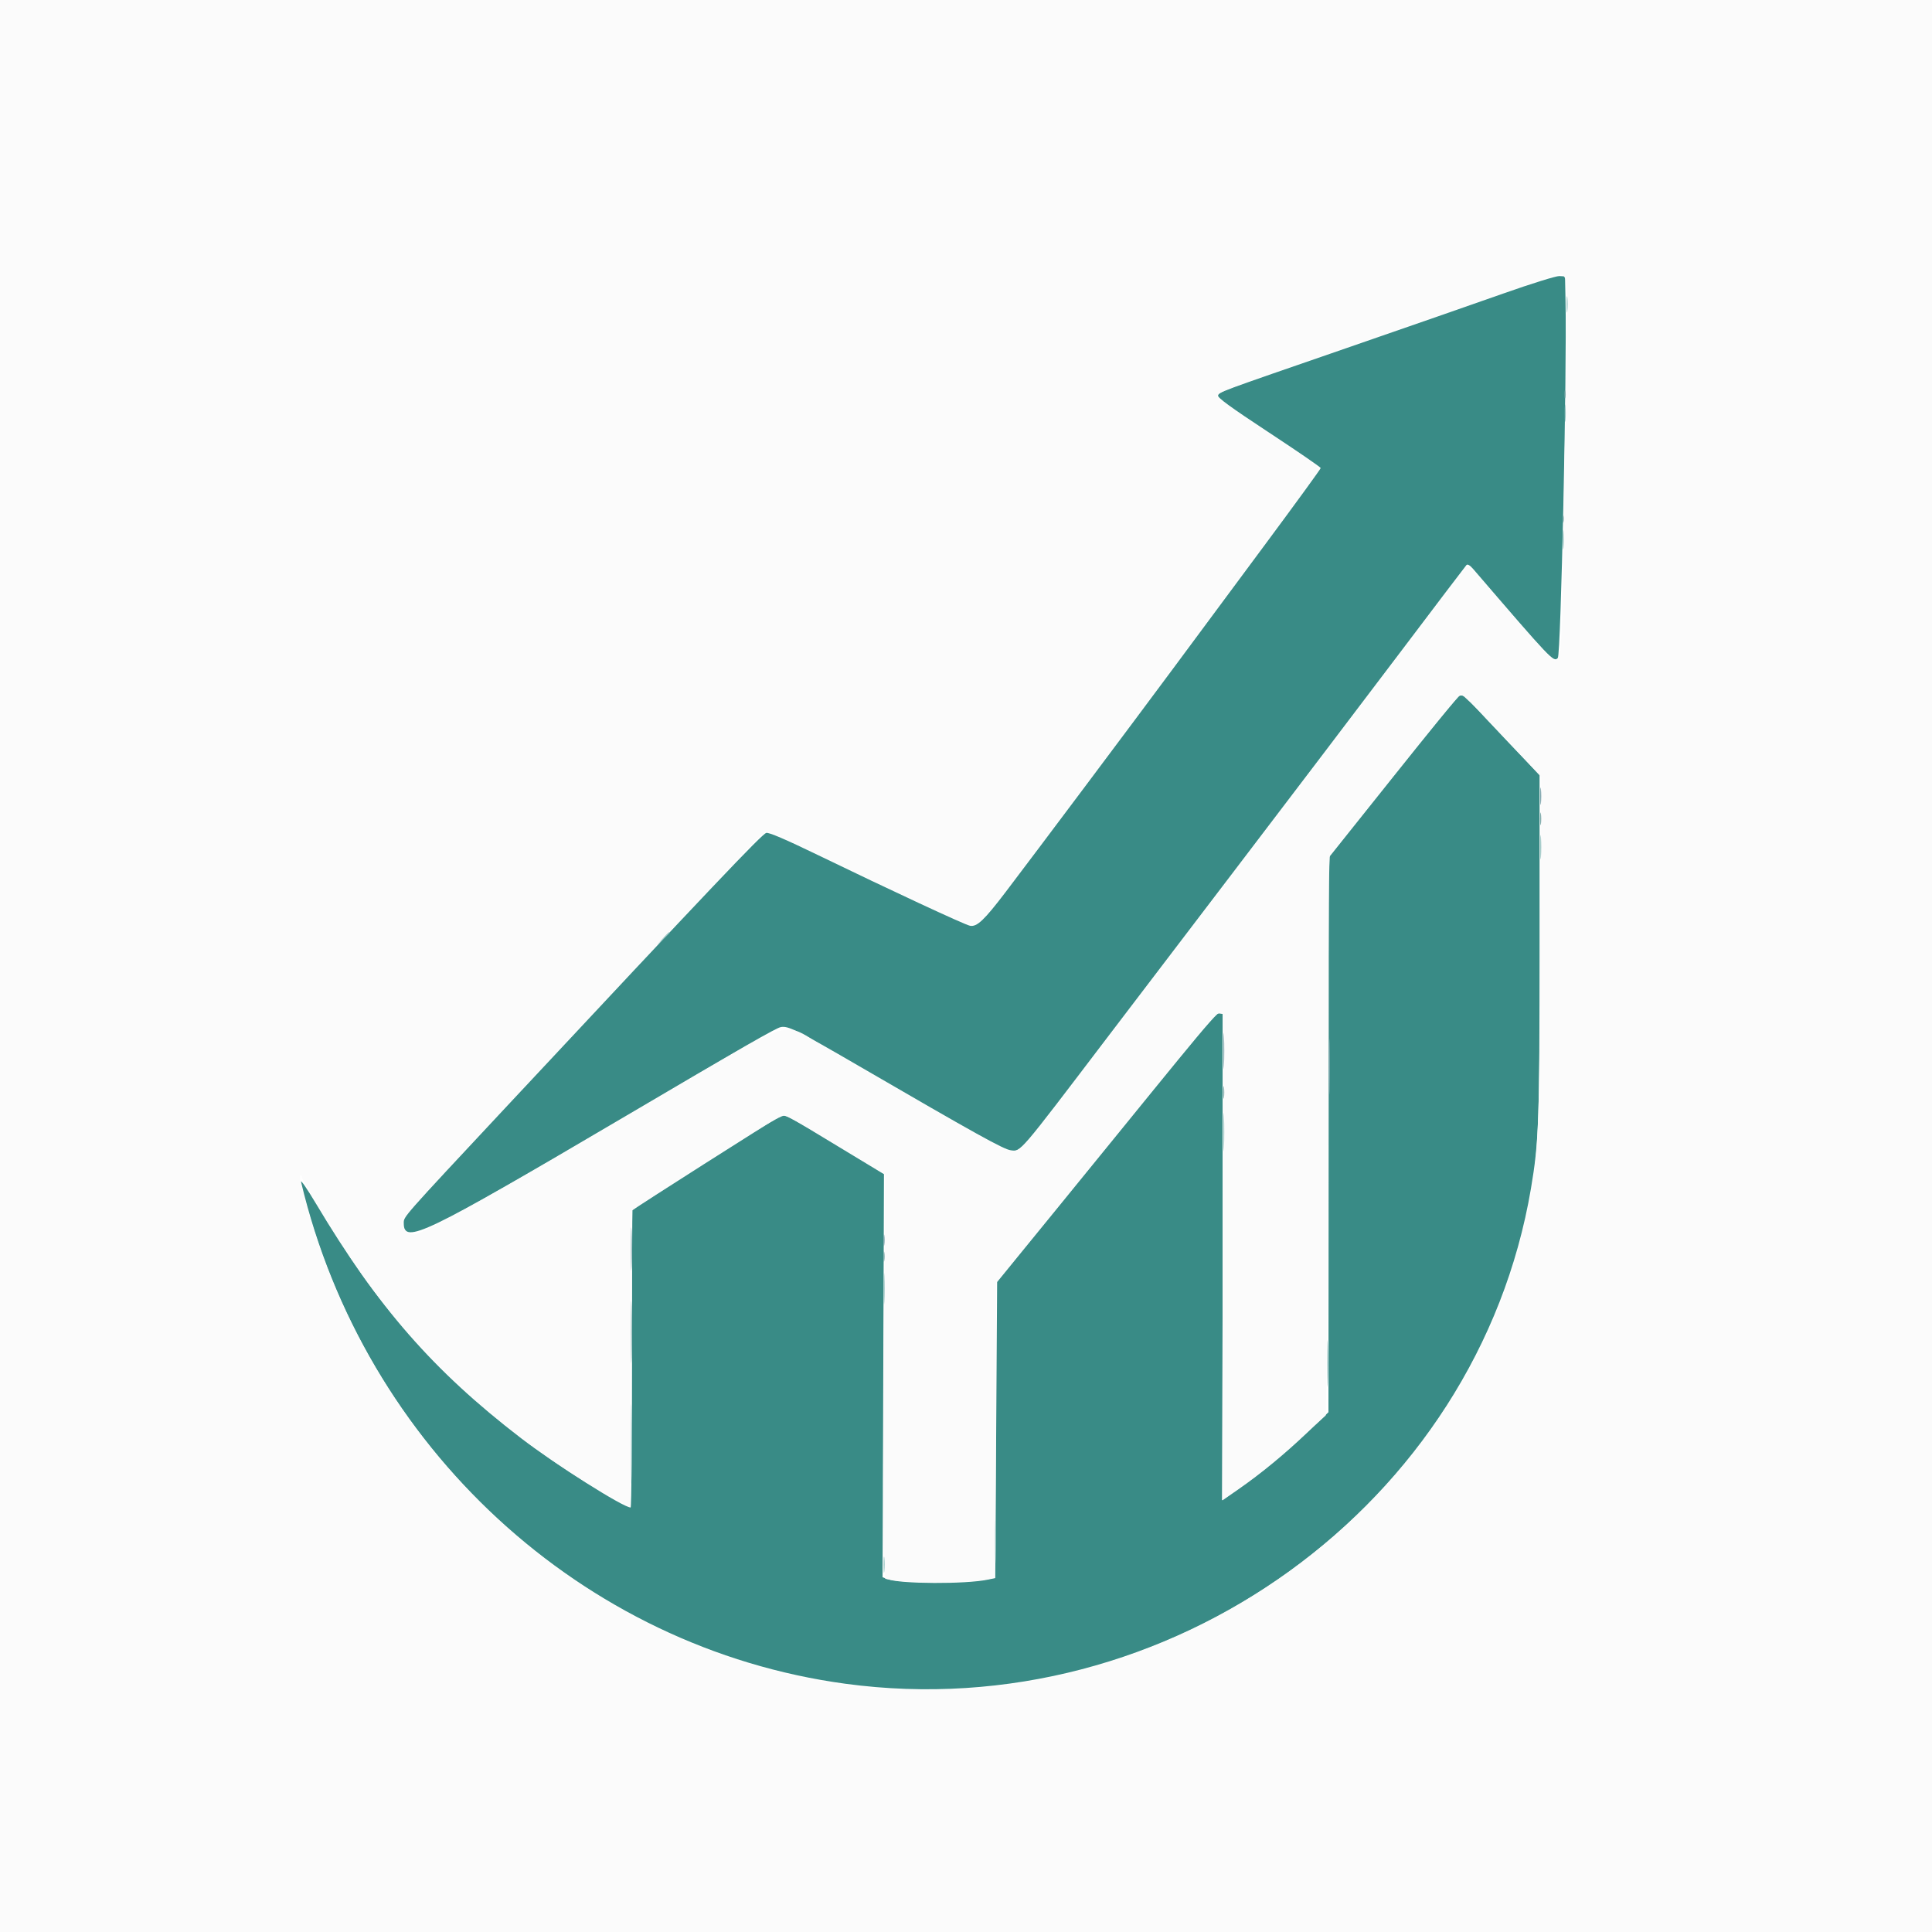
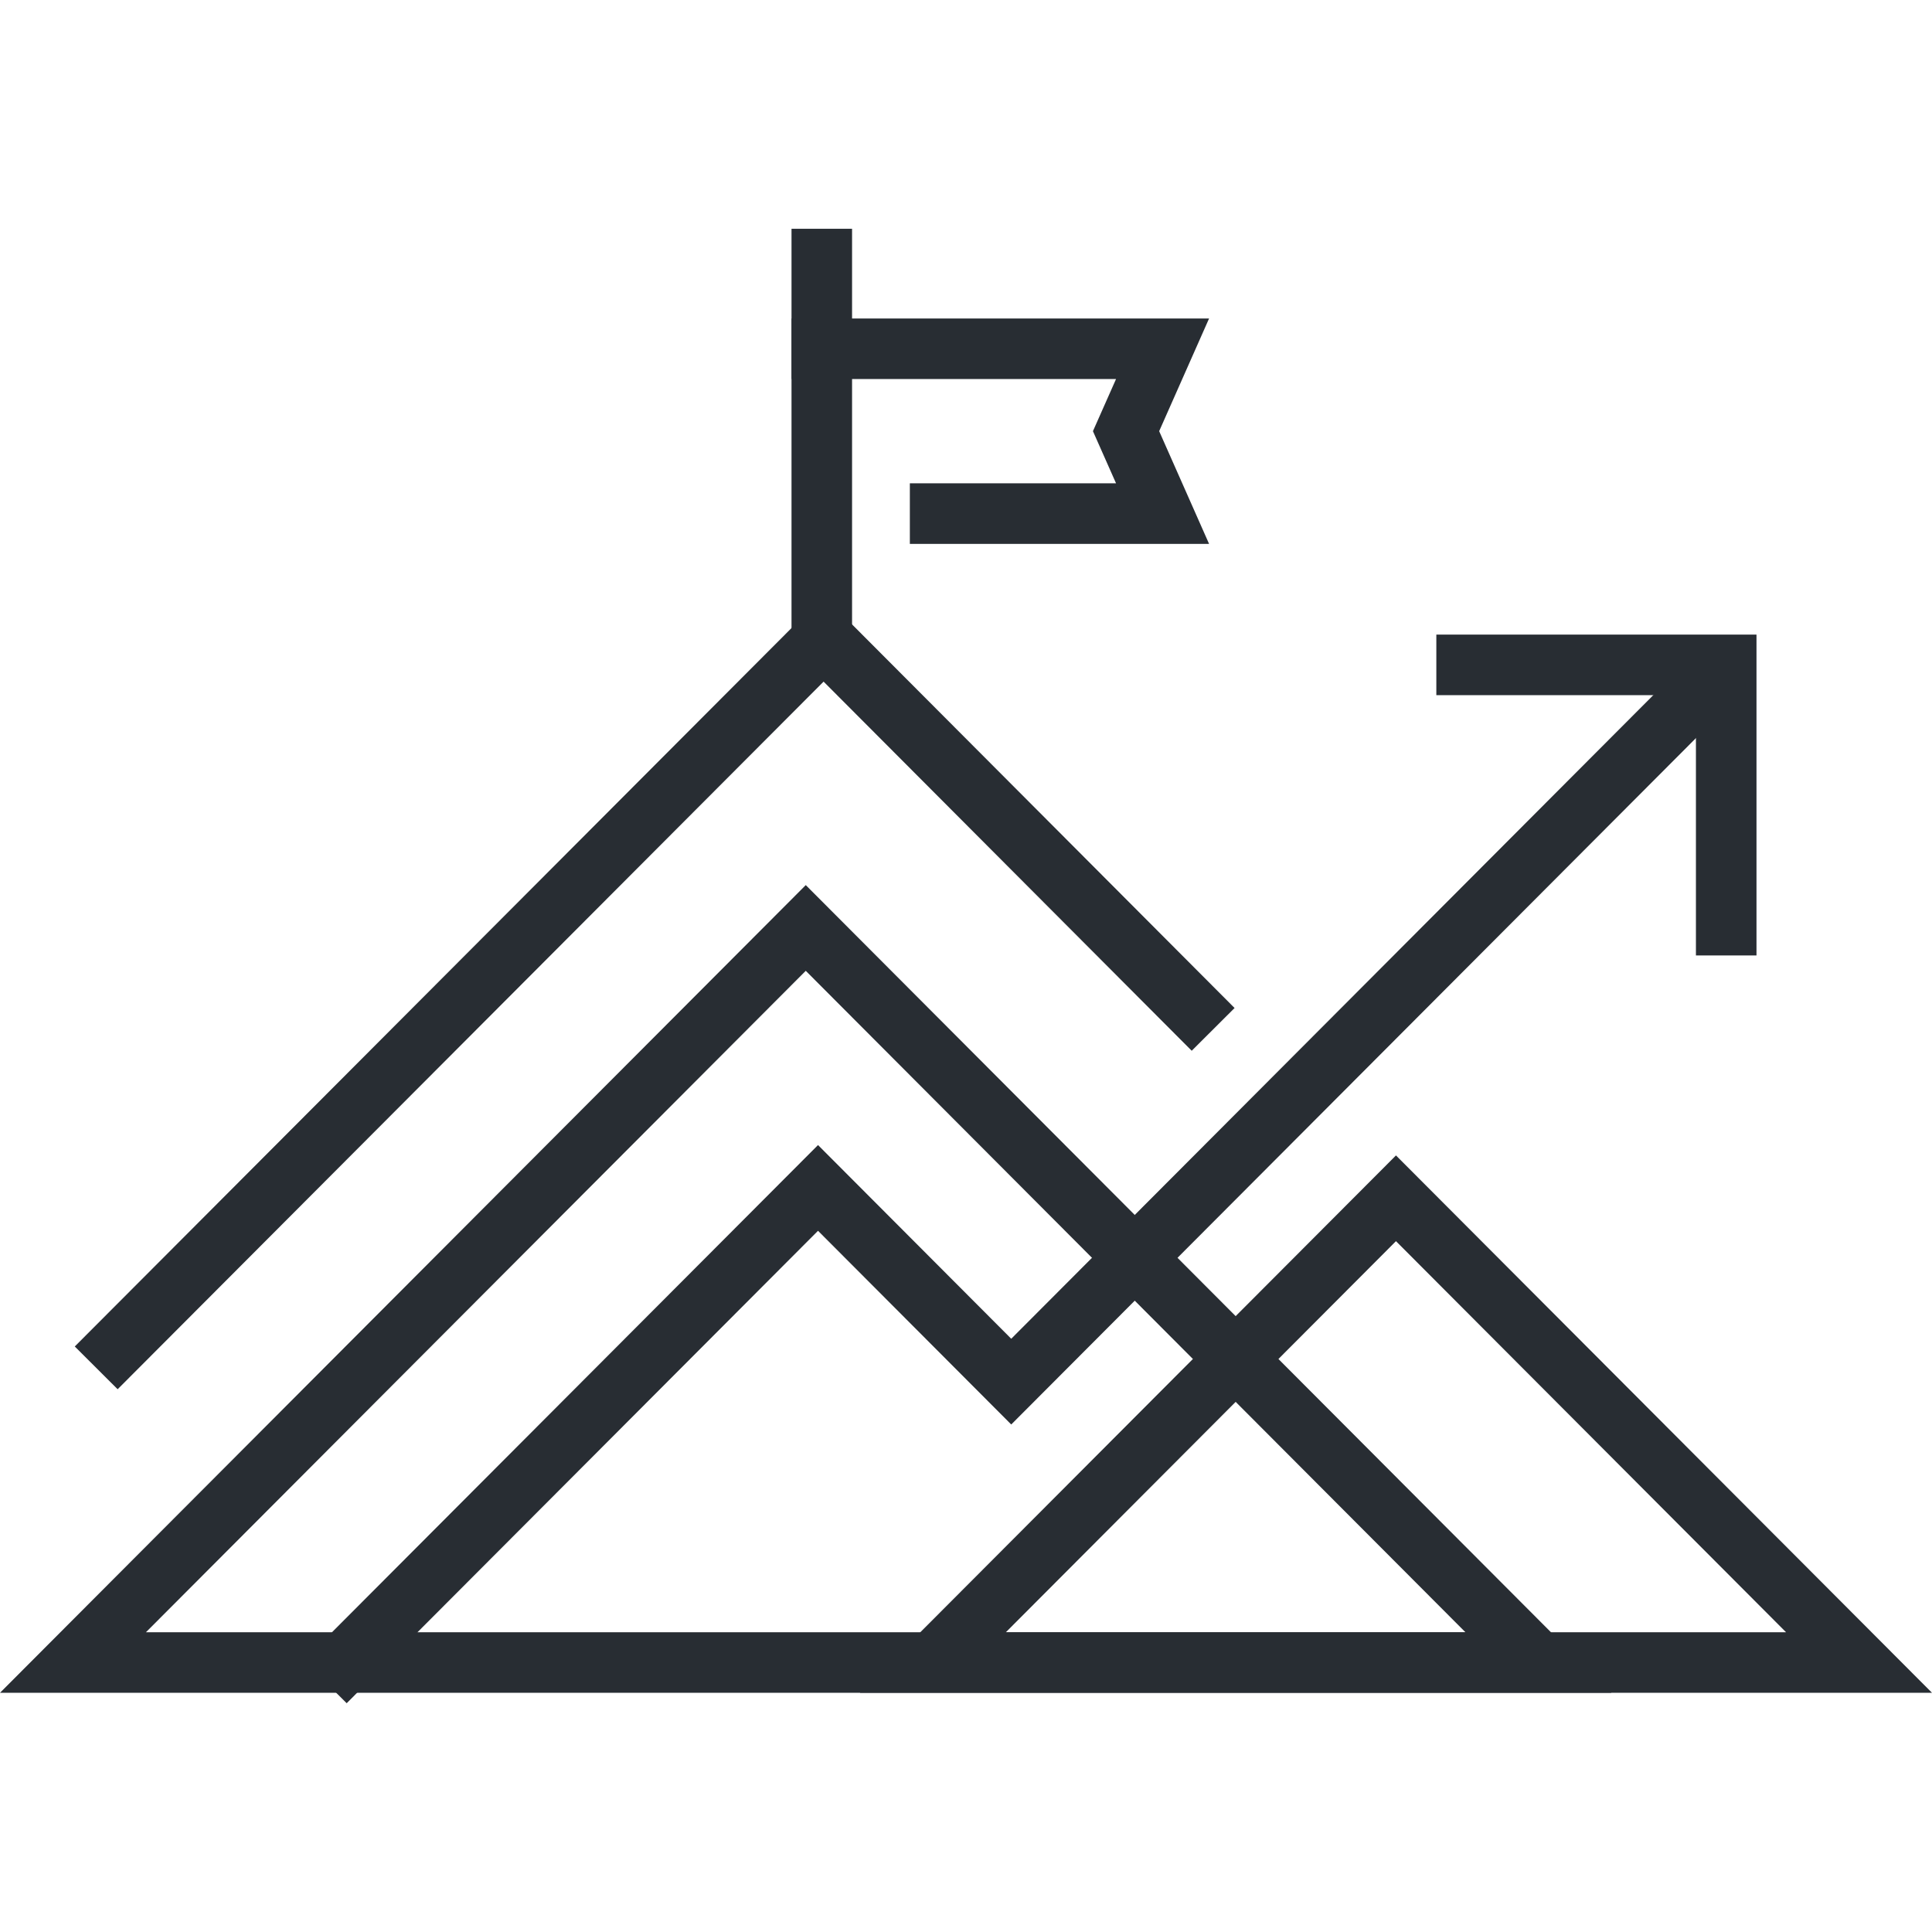
- <svg xmlns="http://www.w3.org/2000/svg" id="svg" version="1.1" width="400" height="400" viewBox="0, 0, 400,400">
-   <g id="svgg">
-     <path id="path0" d="M311.328 60.739 C 305.635 62.751,290.957 67.858,278.711 72.088 C 251.804 81.382,252.471 81.136,252.188 81.873 C 252.020 82.313,254.743 84.298,262.699 89.533 C 268.605 93.419,273.438 96.736,273.438 96.904 C 273.438 97.071,268.311 104.121,262.045 112.569 C 255.779 121.017,247.134 132.676,242.835 138.477 C 234.571 149.626,214.359 176.594,208.196 184.694 C 203.767 190.516,202.246 191.954,200.823 191.667 C 199.700 191.441,184.549 184.393,169.249 176.980 C 162.633 173.774,159.149 172.285,158.643 172.445 C 157.678 172.752,147.391 183.590,105.052 228.907 C 83.026 252.483,83.594 251.839,83.594 253.254 C 83.594 257.687,87.732 255.695,128.906 231.444 C 154.052 216.633,160.636 212.853,161.636 212.654 C 163.184 212.345,164.910 213.205,177.930 220.769 C 202.125 234.825,207.776 237.960,209.266 238.153 C 211.364 238.426,210.808 239.074,229.122 214.982 C 231.711 211.576,243.408 196.221,255.115 180.859 C 266.821 165.498,282.441 144.932,289.826 135.156 C 297.210 125.381,303.413 117.207,303.611 116.992 C 303.843 116.740,304.339 117.030,305.013 117.814 C 321.356 136.830,321.636 137.125,322.529 136.232 C 323.165 135.596,324.427 77.191,324.126 62.305 L 324.023 57.227 322.852 57.154 C 322.205 57.114,317.040 58.721,311.328 60.739 M301.873 144.253 C 301.554 144.514,295.404 152.109,288.205 161.133 L 275.117 177.539 275.080 234.961 L 275.043 292.383 270.846 296.409 C 266.139 300.924,261.145 305.046,256.342 308.379 L 253.114 310.620 253.125 260.681 C 253.131 233.215,253.134 210.522,253.131 210.254 C 253.105 208.073,253.156 208.016,231.256 234.961 C 226.018 241.406,220.654 247.998,219.338 249.609 C 218.021 251.221,214.582 255.439,211.695 258.984 L 206.445 265.430 206.250 296.076 L 206.055 326.723 204.492 327.050 C 199.924 328.006,186.401 327.946,183.804 326.959 L 182.724 326.548 182.870 284.823 L 183.016 243.099 174.680 238.053 C 161.425 230.031,162.661 230.638,161.093 231.386 C 160.058 231.879,131.424 250.097,130.948 250.564 C 130.889 250.622,130.847 264.493,130.855 281.389 C 130.862 298.285,130.730 312.109,130.562 312.109 C 129.039 312.109,114.950 303.190,107.813 297.707 C 89.739 283.823,78.234 270.659,65.436 249.219 C 63.577 246.104,62.181 244.082,62.334 244.727 C 75.371 299.634,120.508 341.231,175.058 348.609 C 242.044 357.668,305.879 311.537,316.973 246.052 C 318.600 236.446,318.750 232.173,318.750 195.413 L 318.750 160.471 312.555 153.966 C 309.148 150.388,305.784 146.795,305.079 145.981 C 303.433 144.079,302.622 143.641,301.873 144.253 " stroke="none" fill="#398b86" fill-rule="evenodd" />
-     <path id="path1" d="M0.000 200.000 L 0.000 400.000 200.000 400.000 L 400.000 400.000 400.000 200.000 L 400.000 0.000 200.000 0.000 L 0.000 0.000 0.000 200.000 M324.002 57.530 C 324.512 58.308,324.540 60.838,324.230 77.550 C 324.034 88.071,323.763 105.117,323.627 115.430 C 323.376 134.553,323.198 136.719,321.878 136.719 C 321.424 136.719,318.027 133.071,312.631 126.789 C 304.698 117.553,304.057 116.904,303.463 117.511 C 303.112 117.870,296.246 126.865,288.205 137.500 C 280.165 148.135,263.939 169.492,252.148 184.961 C 240.357 200.430,227.903 216.777,224.473 221.289 C 210.971 239.049,211.312 238.688,208.560 238.138 C 207.534 237.933,196.825 231.894,171.409 217.189 C 161.100 211.225,166.178 209.667,133.781 228.729 C 104.197 246.136,87.399 255.549,85.801 255.617 C 84.247 255.682,82.894 253.935,83.420 252.542 C 83.840 251.431,90.675 244.020,127.734 204.492 C 160.434 169.612,157.863 172.266,158.963 172.266 C 159.464 172.266,164.639 174.574,170.464 177.396 C 189.544 186.639,199.960 191.406,201.074 191.406 C 202.860 191.406,203.394 190.809,213.370 177.647 C 227.277 159.299,272.265 98.734,272.947 97.441 C 273.310 96.753,272.319 96.003,262.653 89.648 C 256.771 85.781,251.957 82.402,251.956 82.138 C 251.951 81.232,253.773 80.528,275.977 72.863 C 288.223 68.635,303.691 63.270,310.352 60.940 C 324.085 56.136,323.229 56.350,324.002 57.530 M308.440 149.512 C 311.440 152.681,315.060 156.525,316.485 158.056 L 319.076 160.838 318.897 196.532 C 318.684 239.112,318.519 241.661,315.073 255.664 C 303.905 301.036,264.411 337.849,216.602 347.448 C 148.641 361.093,80.970 316.896,62.762 246.973 C 62.245 244.985,61.974 243.359,62.161 243.359 C 62.347 243.359,62.500 243.515,62.500 243.705 C 62.500 244.265,70.142 256.822,73.582 261.914 C 86.289 280.725,106.628 299.088,127.051 310.188 L 130.469 312.046 130.469 281.403 L 130.469 250.760 135.059 247.773 C 153.837 235.554,161.573 230.813,162.500 230.953 C 163.037 231.034,167.925 233.807,173.361 237.116 L 183.246 243.132 182.973 279.281 C 182.822 299.163,182.830 318.005,182.990 321.153 L 183.280 326.876 184.511 327.100 C 189.340 327.980,204.108 327.650,205.660 326.627 C 205.903 326.467,206.067 323.280,206.085 318.359 C 206.102 313.955,206.150 300.244,206.191 287.891 L 206.266 265.430 212.996 257.201 C 223.272 244.637,242.654 220.852,247.408 214.972 C 250.756 210.830,251.828 209.748,252.486 209.842 L 253.320 209.961 253.160 260.293 L 252.999 310.625 256.089 308.437 C 260.763 305.128,265.177 301.540,270.066 297.075 L 274.481 293.044 274.740 279.237 C 274.882 271.643,274.999 245.533,274.999 221.214 C 275.000 189.936,275.124 176.923,275.423 176.738 C 275.655 176.594,281.729 169.113,288.920 160.113 C 296.111 151.114,302.217 143.750,302.490 143.750 C 302.762 143.750,305.439 146.343,308.440 149.512 " stroke="none" fill="#fbfbfb" fill-rule="evenodd" />
-     <path id="path2" d="M324.347 63.086 C 324.349 64.590,324.419 65.157,324.504 64.347 C 324.588 63.536,324.587 62.306,324.501 61.612 C 324.414 60.919,324.345 61.582,324.347 63.086 M323.959 85.547 C 323.959 87.158,324.028 87.817,324.113 87.012 C 324.197 86.206,324.197 84.888,324.113 84.082 C 324.028 83.276,323.959 83.936,323.959 85.547 M323.574 111.719 C 323.574 113.545,323.641 114.292,323.724 113.379 C 323.806 112.466,323.806 110.972,323.724 110.059 C 323.641 109.146,323.574 109.893,323.574 111.719 M318.895 175.391 C 318.895 177.646,318.959 178.569,319.038 177.441 C 319.117 176.313,319.117 174.468,319.038 173.340 C 318.959 172.212,318.895 173.135,318.895 175.391 M137.280 194.238 L 136.133 195.508 137.402 194.361 C 138.101 193.729,138.672 193.158,138.672 193.091 C 138.672 192.789,138.350 193.055,137.280 194.238 M253.284 234.375 C 253.284 237.920,253.343 239.370,253.416 237.598 C 253.488 235.825,253.488 232.925,253.416 231.152 C 253.343 229.380,253.284 230.830,253.284 234.375 M182.966 266.797 C 182.966 269.697,183.027 270.884,183.102 269.434 C 183.177 267.983,183.177 265.610,183.102 264.160 C 183.027 262.710,182.966 263.896,182.966 266.797 M274.774 282.227 C 274.773 286.523,274.830 288.335,274.900 286.251 C 274.970 284.168,274.971 280.652,274.901 278.439 C 274.831 276.225,274.774 277.930,274.774 282.227 M130.644 299.023 C 130.644 306.328,130.697 309.261,130.761 305.541 C 130.825 301.822,130.825 295.845,130.761 292.260 C 130.697 288.675,130.644 291.719,130.644 299.023 M206.022 319.141 C 206.022 323.115,206.080 324.741,206.150 322.754 C 206.221 320.767,206.221 317.515,206.150 315.527 C 206.080 313.540,206.022 315.166,206.022 319.141 M182.941 324.023 C 182.942 325.527,183.013 326.095,183.098 325.284 C 183.182 324.474,183.181 323.243,183.094 322.550 C 183.008 321.856,182.939 322.520,182.941 324.023 " stroke="none" fill="#96c3c1" fill-rule="evenodd" />
-     <path id="path3" d="M323.919 81.641 C 323.919 82.393,323.999 82.700,324.097 82.324 C 324.196 81.948,324.196 81.333,324.097 80.957 C 323.999 80.581,323.919 80.889,323.919 81.641 M323.528 107.422 C 323.528 108.174,323.609 108.481,323.707 108.105 C 323.805 107.729,323.805 107.114,323.707 106.738 C 323.609 106.362,323.528 106.670,323.528 107.422 M318.867 169.531 C 318.867 170.713,318.940 171.196,319.030 170.605 C 319.119 170.015,319.119 169.048,319.030 168.457 C 318.940 167.866,318.867 168.350,318.867 169.531 M253.242 226.172 C 253.242 227.354,253.315 227.837,253.405 227.246 C 253.494 226.655,253.494 225.688,253.405 225.098 C 253.315 224.507,253.242 224.990,253.242 226.172 M182.919 260.156 C 182.919 261.123,182.995 261.519,183.088 261.035 C 183.181 260.552,183.181 259.761,183.088 259.277 C 182.995 258.794,182.919 259.189,182.919 260.156 M130.639 275.781 C 130.639 281.475,130.694 283.804,130.761 280.957 C 130.827 278.110,130.827 273.452,130.761 270.605 C 130.694 267.759,130.639 270.088,130.639 275.781 " stroke="none" fill="#80acac" fill-rule="evenodd" />
-     <path id="path4" d="M318.881 164.844 C 318.881 166.455,318.950 167.114,319.035 166.309 C 319.119 165.503,319.119 164.185,319.035 163.379 C 318.950 162.573,318.881 163.232,318.881 164.844 M253.282 217.578 C 253.282 220.908,253.342 222.271,253.415 220.605 C 253.489 218.940,253.489 216.216,253.415 214.551 C 253.342 212.886,253.282 214.248,253.282 217.578 M275.168 220.898 C 275.169 226.055,275.224 228.110,275.292 225.466 C 275.360 222.822,275.359 218.603,275.292 216.091 C 275.224 213.579,275.168 215.742,275.168 220.898 M130.631 258.594 C 130.631 262.568,130.689 264.194,130.760 262.207 C 130.831 260.220,130.831 256.968,130.760 254.980 C 130.689 252.993,130.631 254.619,130.631 258.594 M182.924 256.836 C 182.927 257.910,183.003 258.303,183.093 257.709 C 183.183 257.116,183.180 256.237,183.087 255.756 C 182.995 255.276,182.921 255.762,182.924 256.836 " stroke="none" fill="#7ca4ac" fill-rule="evenodd" />
+ <svg xmlns="http://www.w3.org/2000/svg" version="1.1" id="Layer_1" x="0px" y="0px" width="128px" height="128px" viewBox="0 0 128 128" enable-background="new 0 0 128 128" xml:space="preserve">
+   <g>
+     <g>
+       <path fill="#282D33" d="M106.756,112.152H0L53.384,58.64L106.756,112.152z M9.668,108.142H97.09L53.384,64.319L9.668,108.142z" />
+     </g>
+     <g>
+       <polygon fill="#282D33" points="7.794,92.041 4.954,89.208 54.566,39.479 81.794,66.783 78.954,69.615 54.565,45.159   " />
+     </g>
+     <g>
+       <g>
+         <polygon fill="#282D33" points="80.104,36.033 60.28,36.033 60.28,32.021 73.941,32.021 72.41,28.566 73.941,25.112      52.444,25.112 52.444,21.101 80.104,21.101 76.798,28.566    " />
+       </g>
+     </g>
+     <g>
+       <polygon fill="#282D33" points="116.372,63.301 112.36,63.301 112.36,46.056 95.161,46.056 95.161,42.044 116.372,42.044   " />
+     </g>
+     <g>
+       <polygon fill="#282D33" points="22.968,112.843 20.128,110.011 54.196,75.863 66.997,88.696 112.307,43.276 115.146,46.109     66.997,94.376 54.196,81.543   " />
+     </g>
+     <g>
+       <path fill="#282D33" d="M128,112.152H56.971l35.516-35.602L128,112.152z M66.639,108.142h51.693L92.487,82.23L66.639,108.142z" />
+     </g>
+     <g>
+       <rect x="52.44" y="15.157" fill="#282D33" width="4.011" height="28.186" />
+     </g>
  </g>
</svg>
